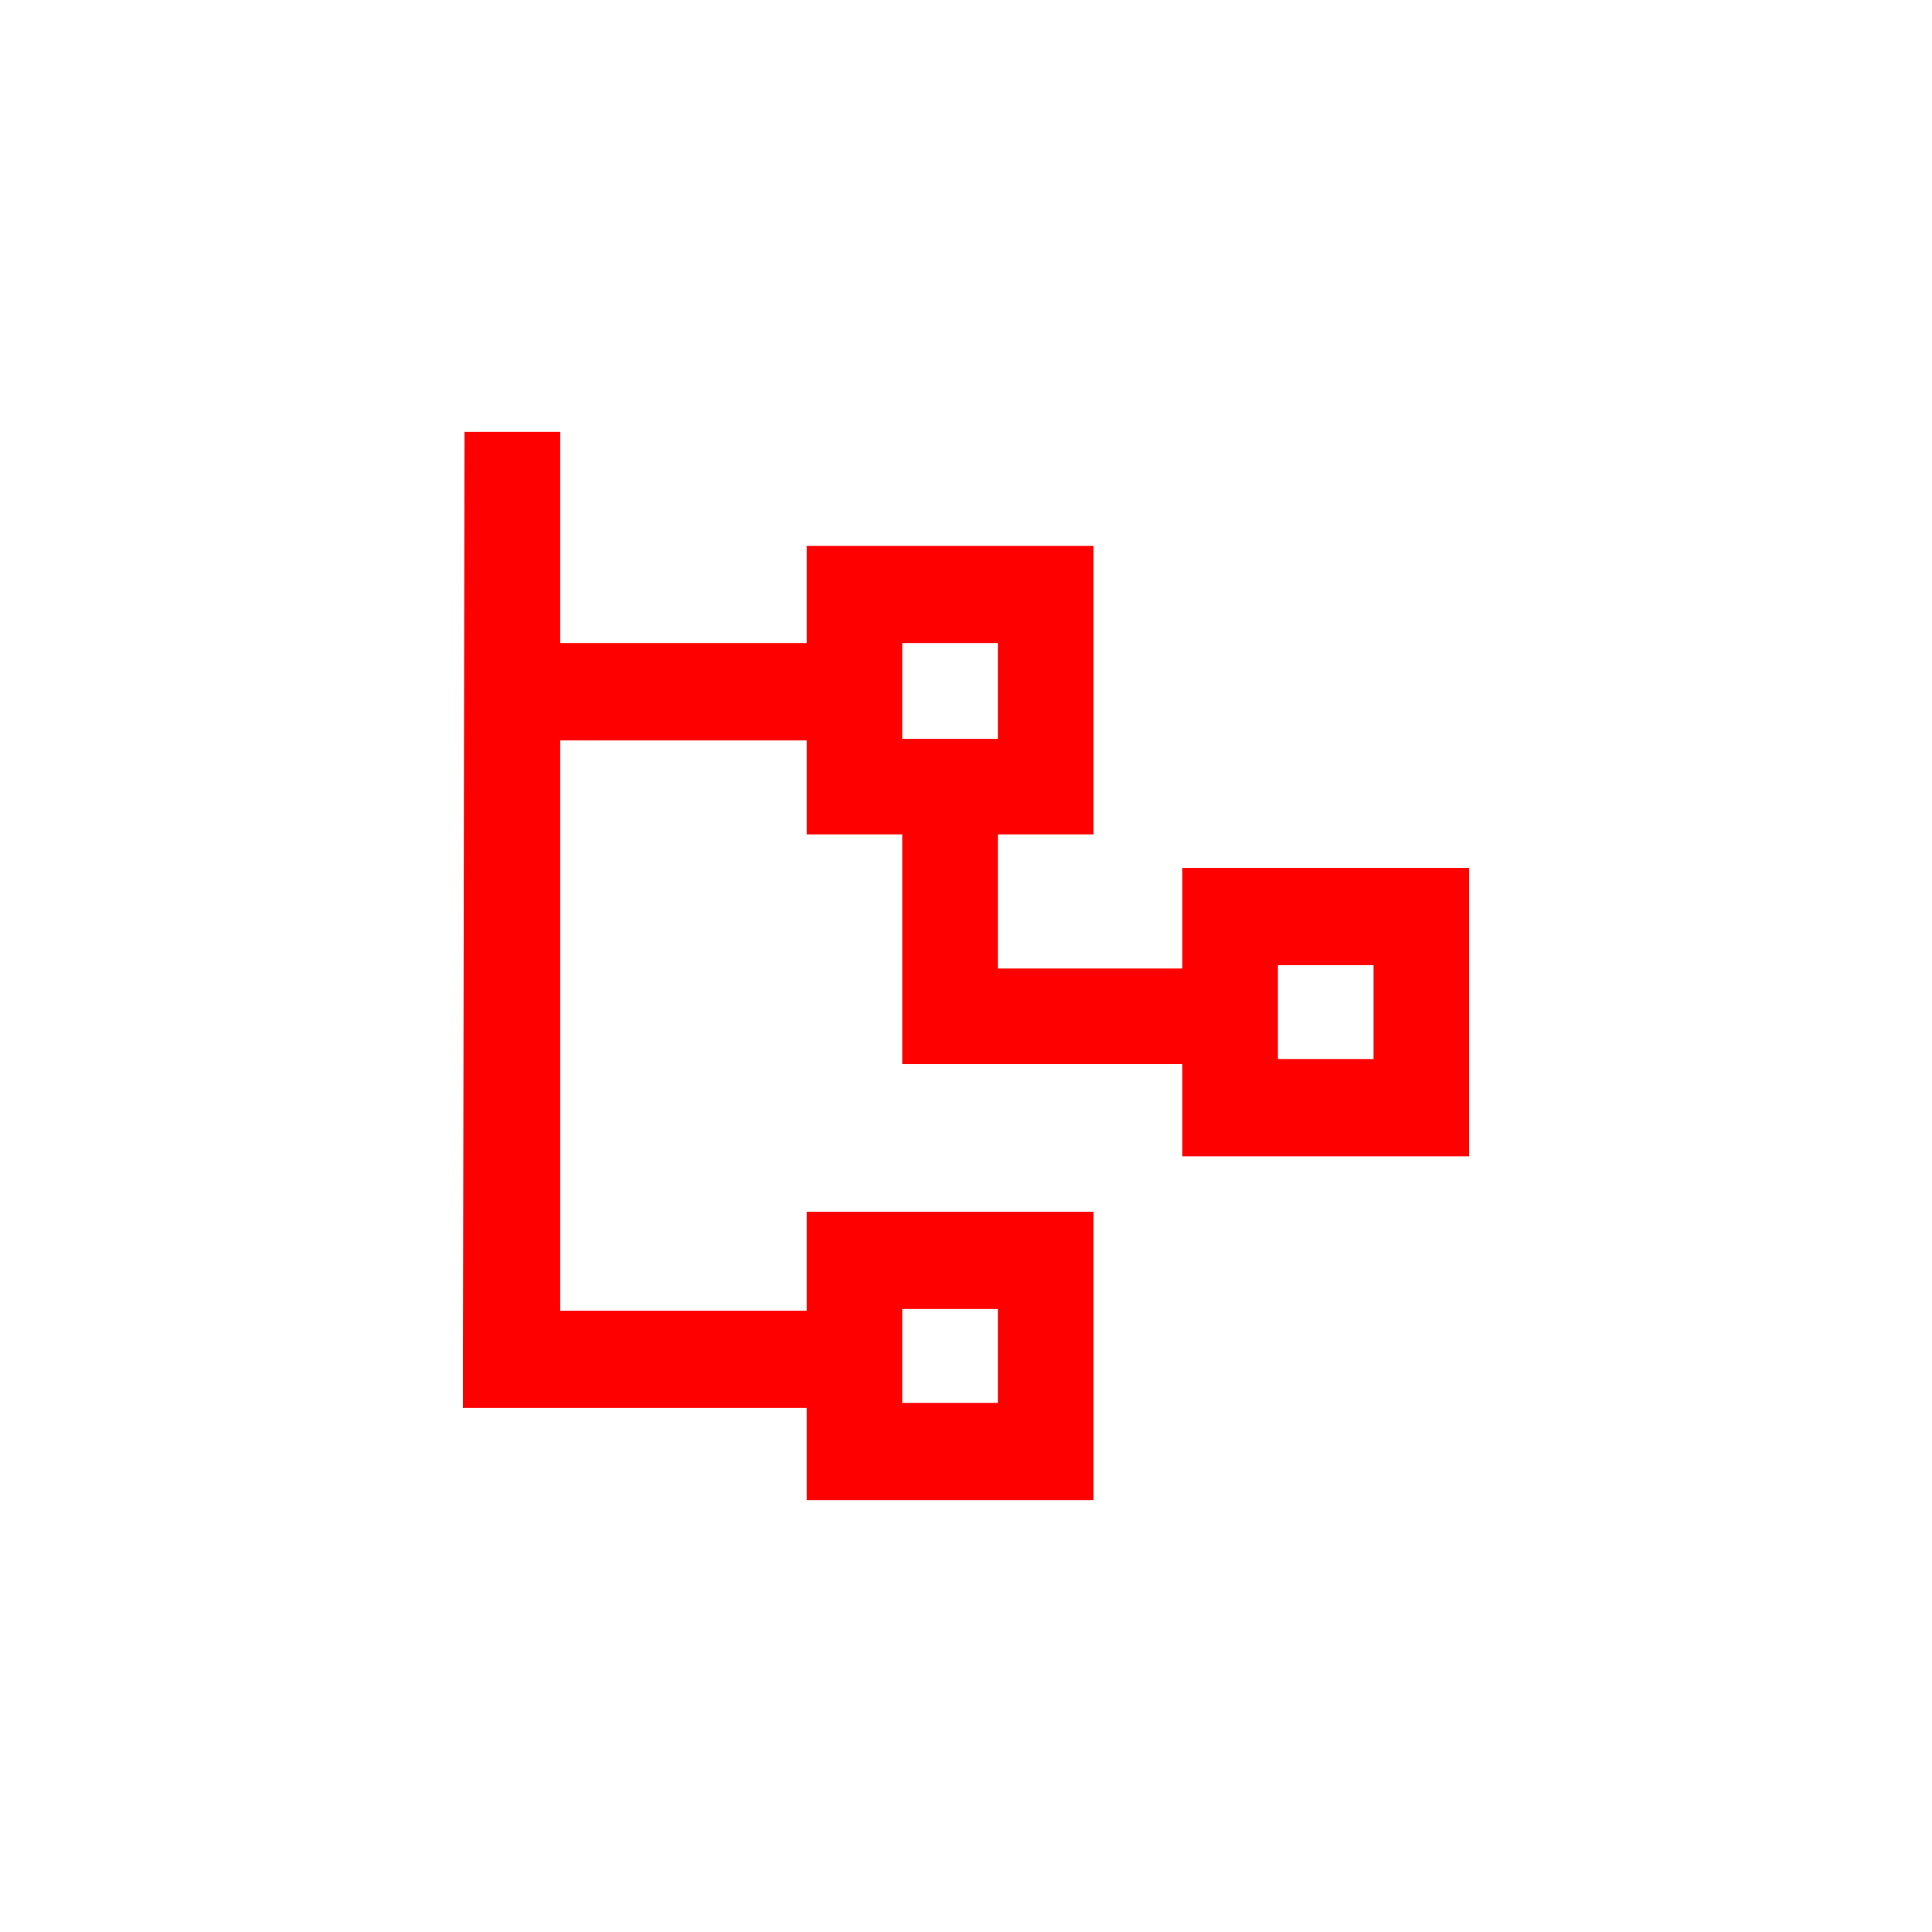
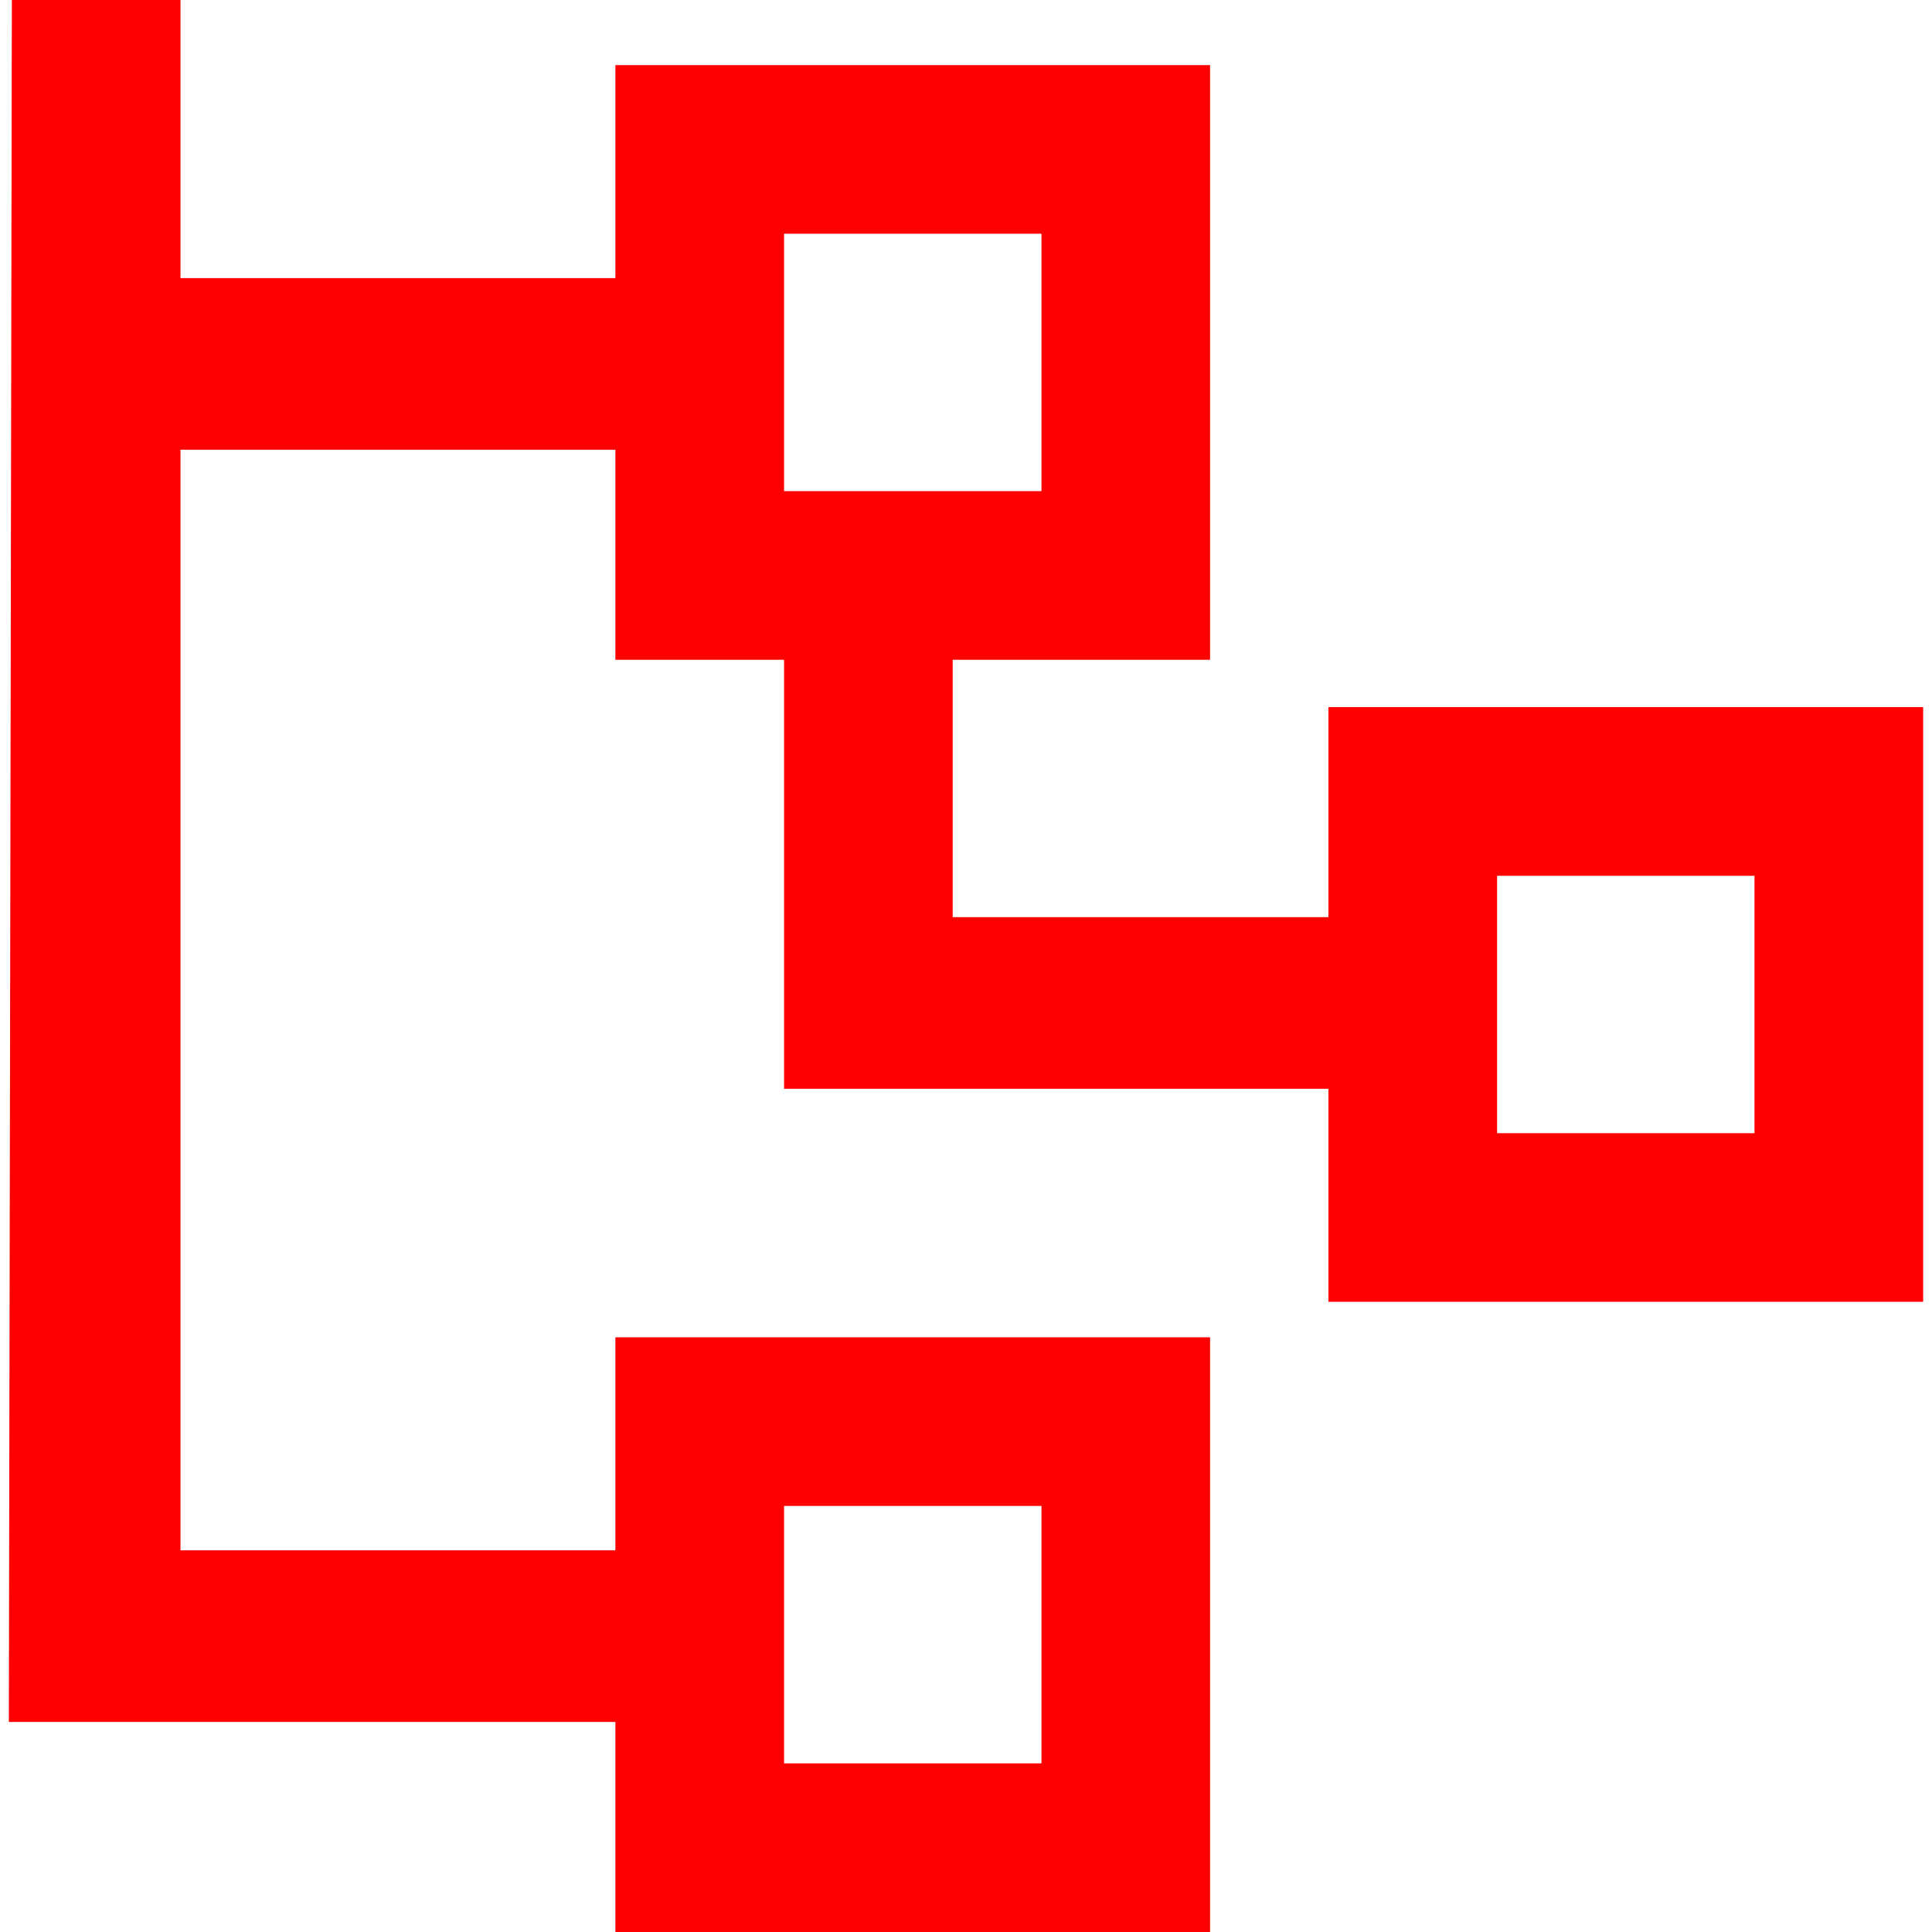
<svg xmlns="http://www.w3.org/2000/svg" height="100%" stroke-miterlimit="10" style="fill-rule:nonzero;clip-rule:evenodd;stroke-linecap:round;stroke-linejoin:round;" version="1.1" viewBox="0 0 36 36" width="100%" xml:space="preserve">
  <defs />
  <g id="Layer-2">
-     <path d="M8.656 8.047L8.625 26.234L15.031 26.234L15.031 27.953L20.375 27.953L20.375 22.578L15.031 22.578L15.031 24.422L10.438 24.422L10.438 13.797L15.031 13.797L15.031 15.547L16.812 15.547L16.812 19.828L22.031 19.828L22.031 21.547L27.375 21.547L27.375 16.172L22.031 16.172L22.031 18.047L18.594 18.047L18.594 15.547L20.375 15.547L20.375 10.172L15.031 10.172L15.031 11.984L10.438 11.984L10.438 8.047L8.656 8.047ZM16.812 11.984L18.594 11.984L18.594 13.766L16.812 13.766C16.812 13.13 16.812 12.63 16.812 11.984ZM23.812 17.984L25.594 17.984L25.594 19.734L23.812 19.734C23.812 19.1 23.812 18.619 23.812 17.984ZM16.812 24.391L18.594 24.391L18.594 26.141L16.812 26.141C16.812 25.506 16.812 25.025 16.812 24.391Z" fill="#ff0000" fill-rule="nonzero" opacity="1" stroke="none" />
+     <path d="M0.221-3.55271e-15L0.165 32.086L11.467 32.086L11.467 36L22.548 36L22.548 24.919L11.467 24.919L11.467 28.888L3.363 28.888L3.363 8.38L11.467 8.38L11.467 12.294L14.61 12.294L14.61 20.288L24.753 20.288L24.753 24.257L35.835 24.257L35.835 13.176L24.753 13.176L24.753 17.09L17.752 17.09L17.752 12.294L22.548 12.294L22.548 1.213L11.467 1.213L11.467 5.182L3.363 5.182L3.363-3.55271e-15L0.221-3.55271e-15ZM14.61 4.355L19.406 4.355L19.406 9.152L14.61 9.152C14.61 7.613 14.61 5.919 14.61 4.355ZM27.896 16.319L32.692 16.319L32.692 21.115L27.896 21.115C27.896 19.576 27.896 17.882 27.896 16.319ZM14.61 28.061L19.406 28.061L19.406 32.858L14.61 32.858C14.61 31.319 14.61 29.625 14.61 28.061Z" fill="#ff0000" fill-rule="nonzero" opacity="1" stroke="none" />
  </g>
</svg>
